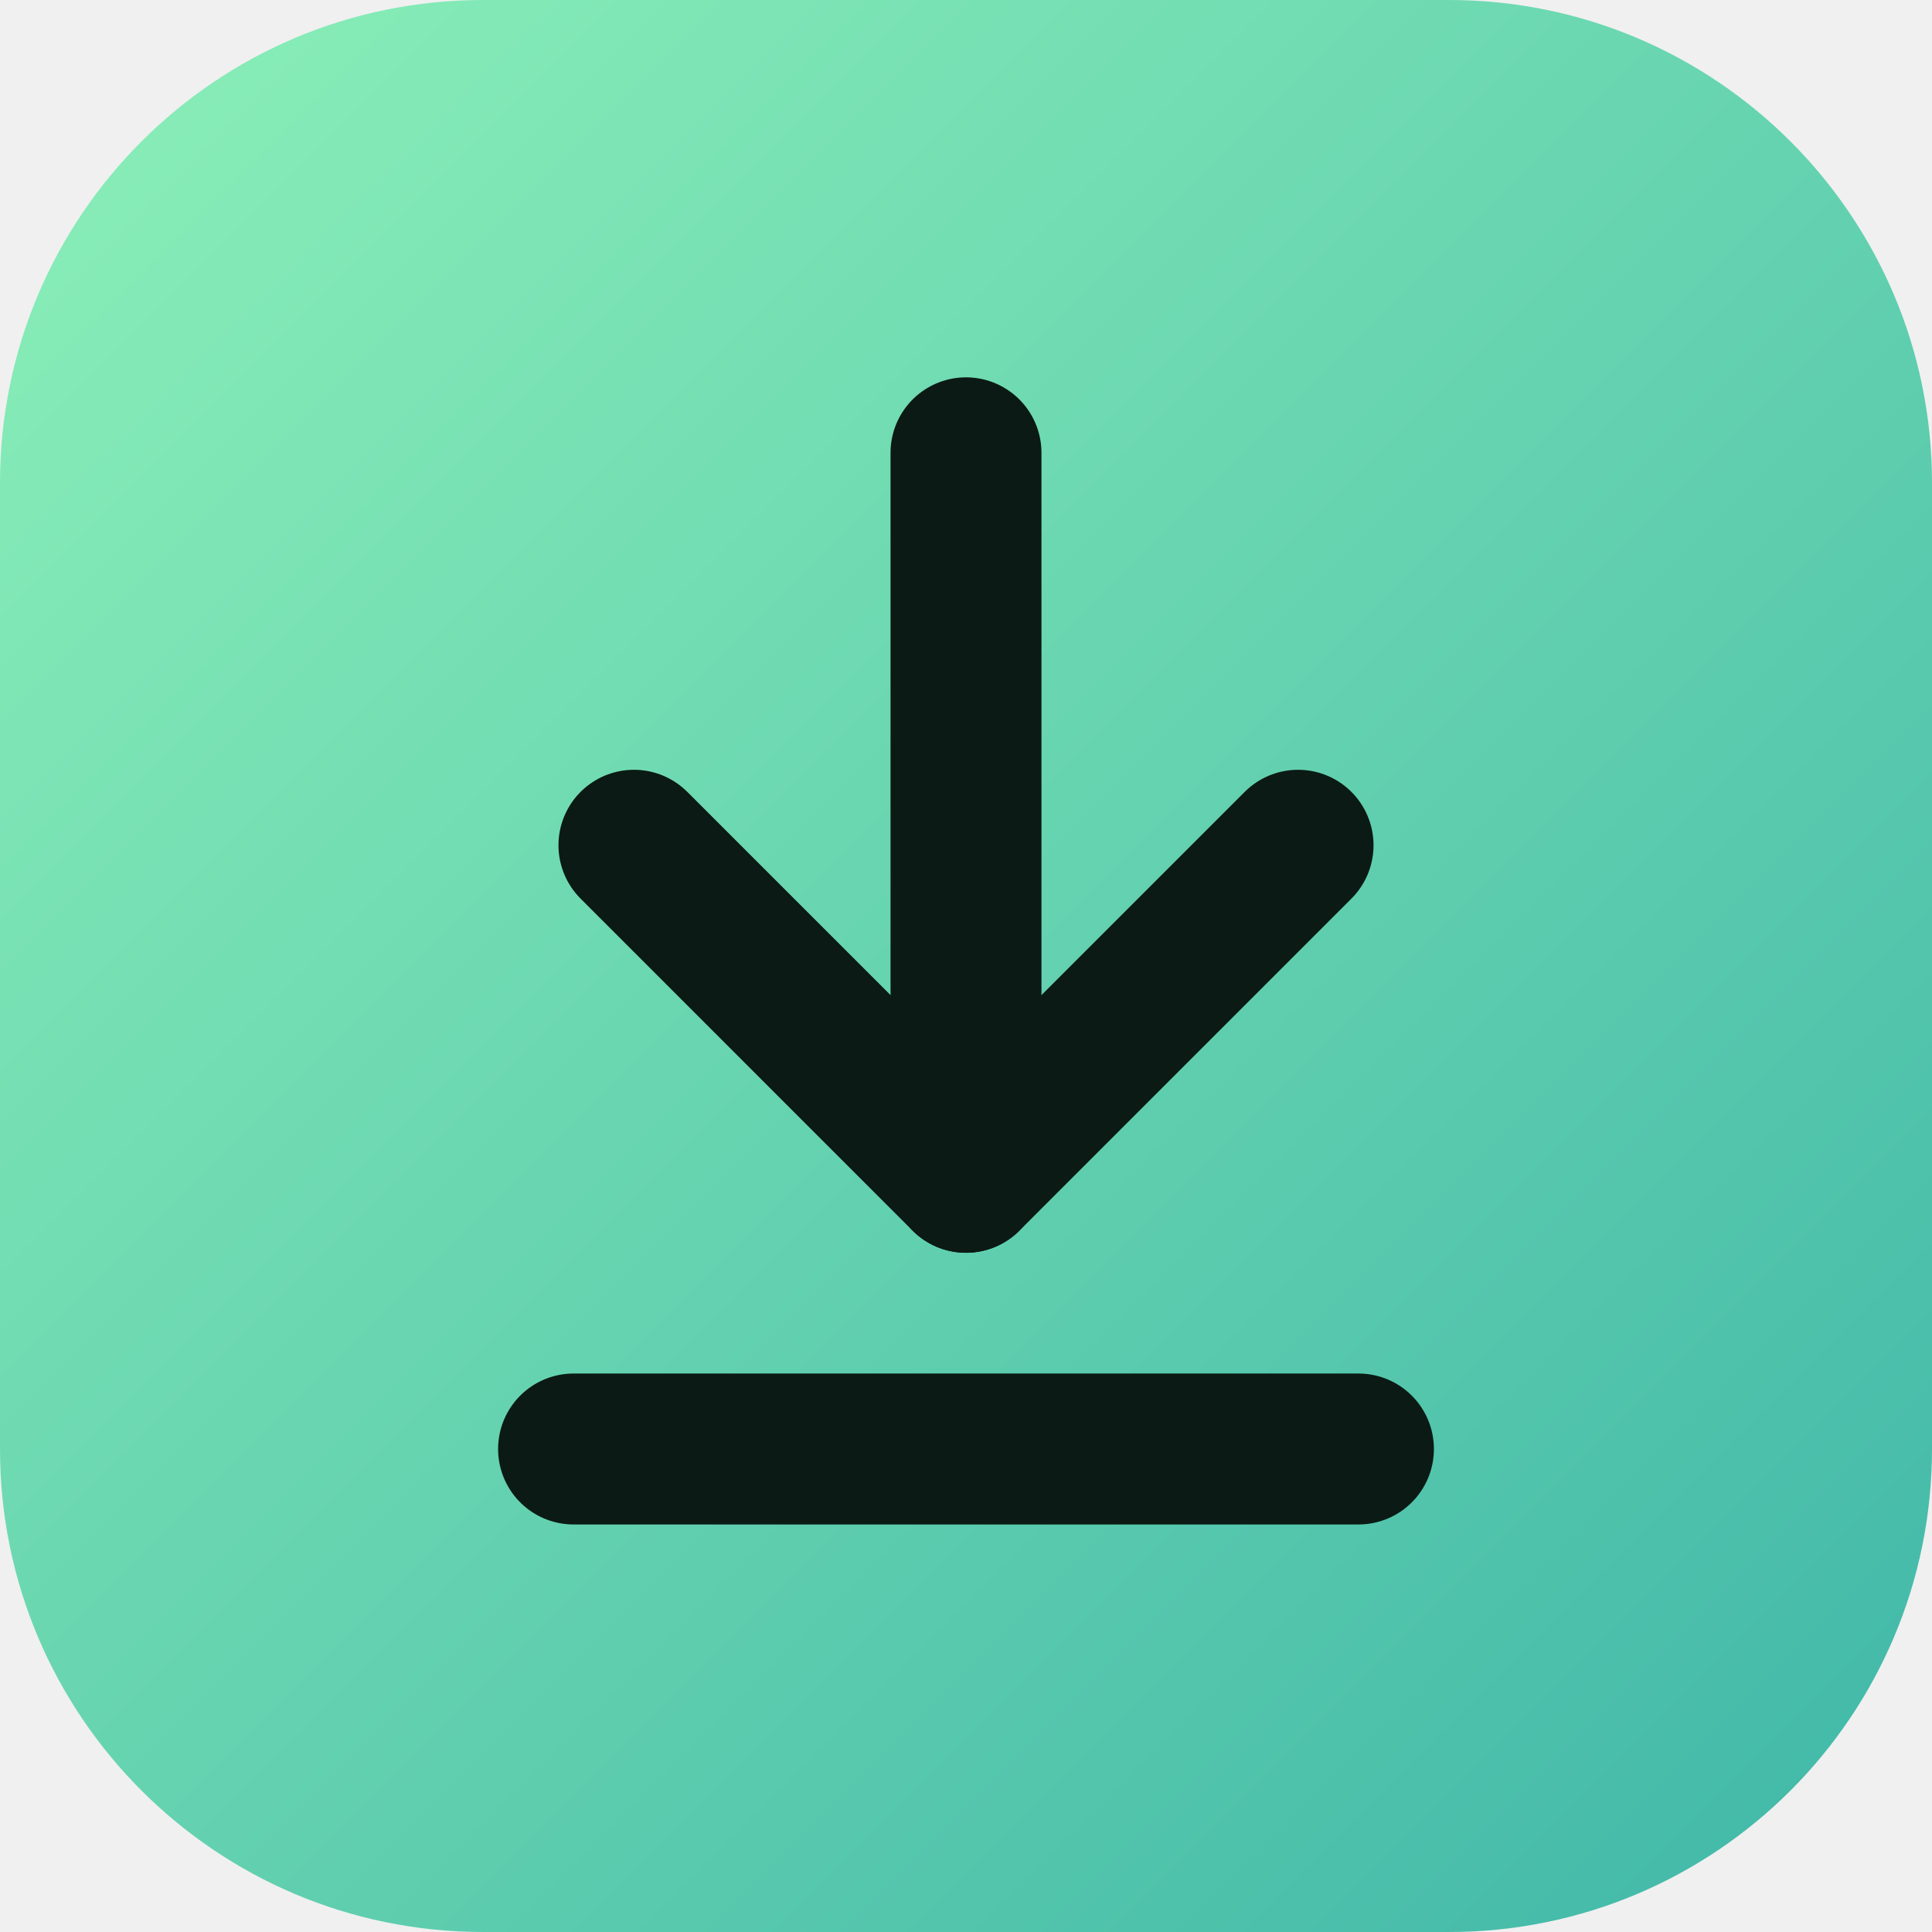
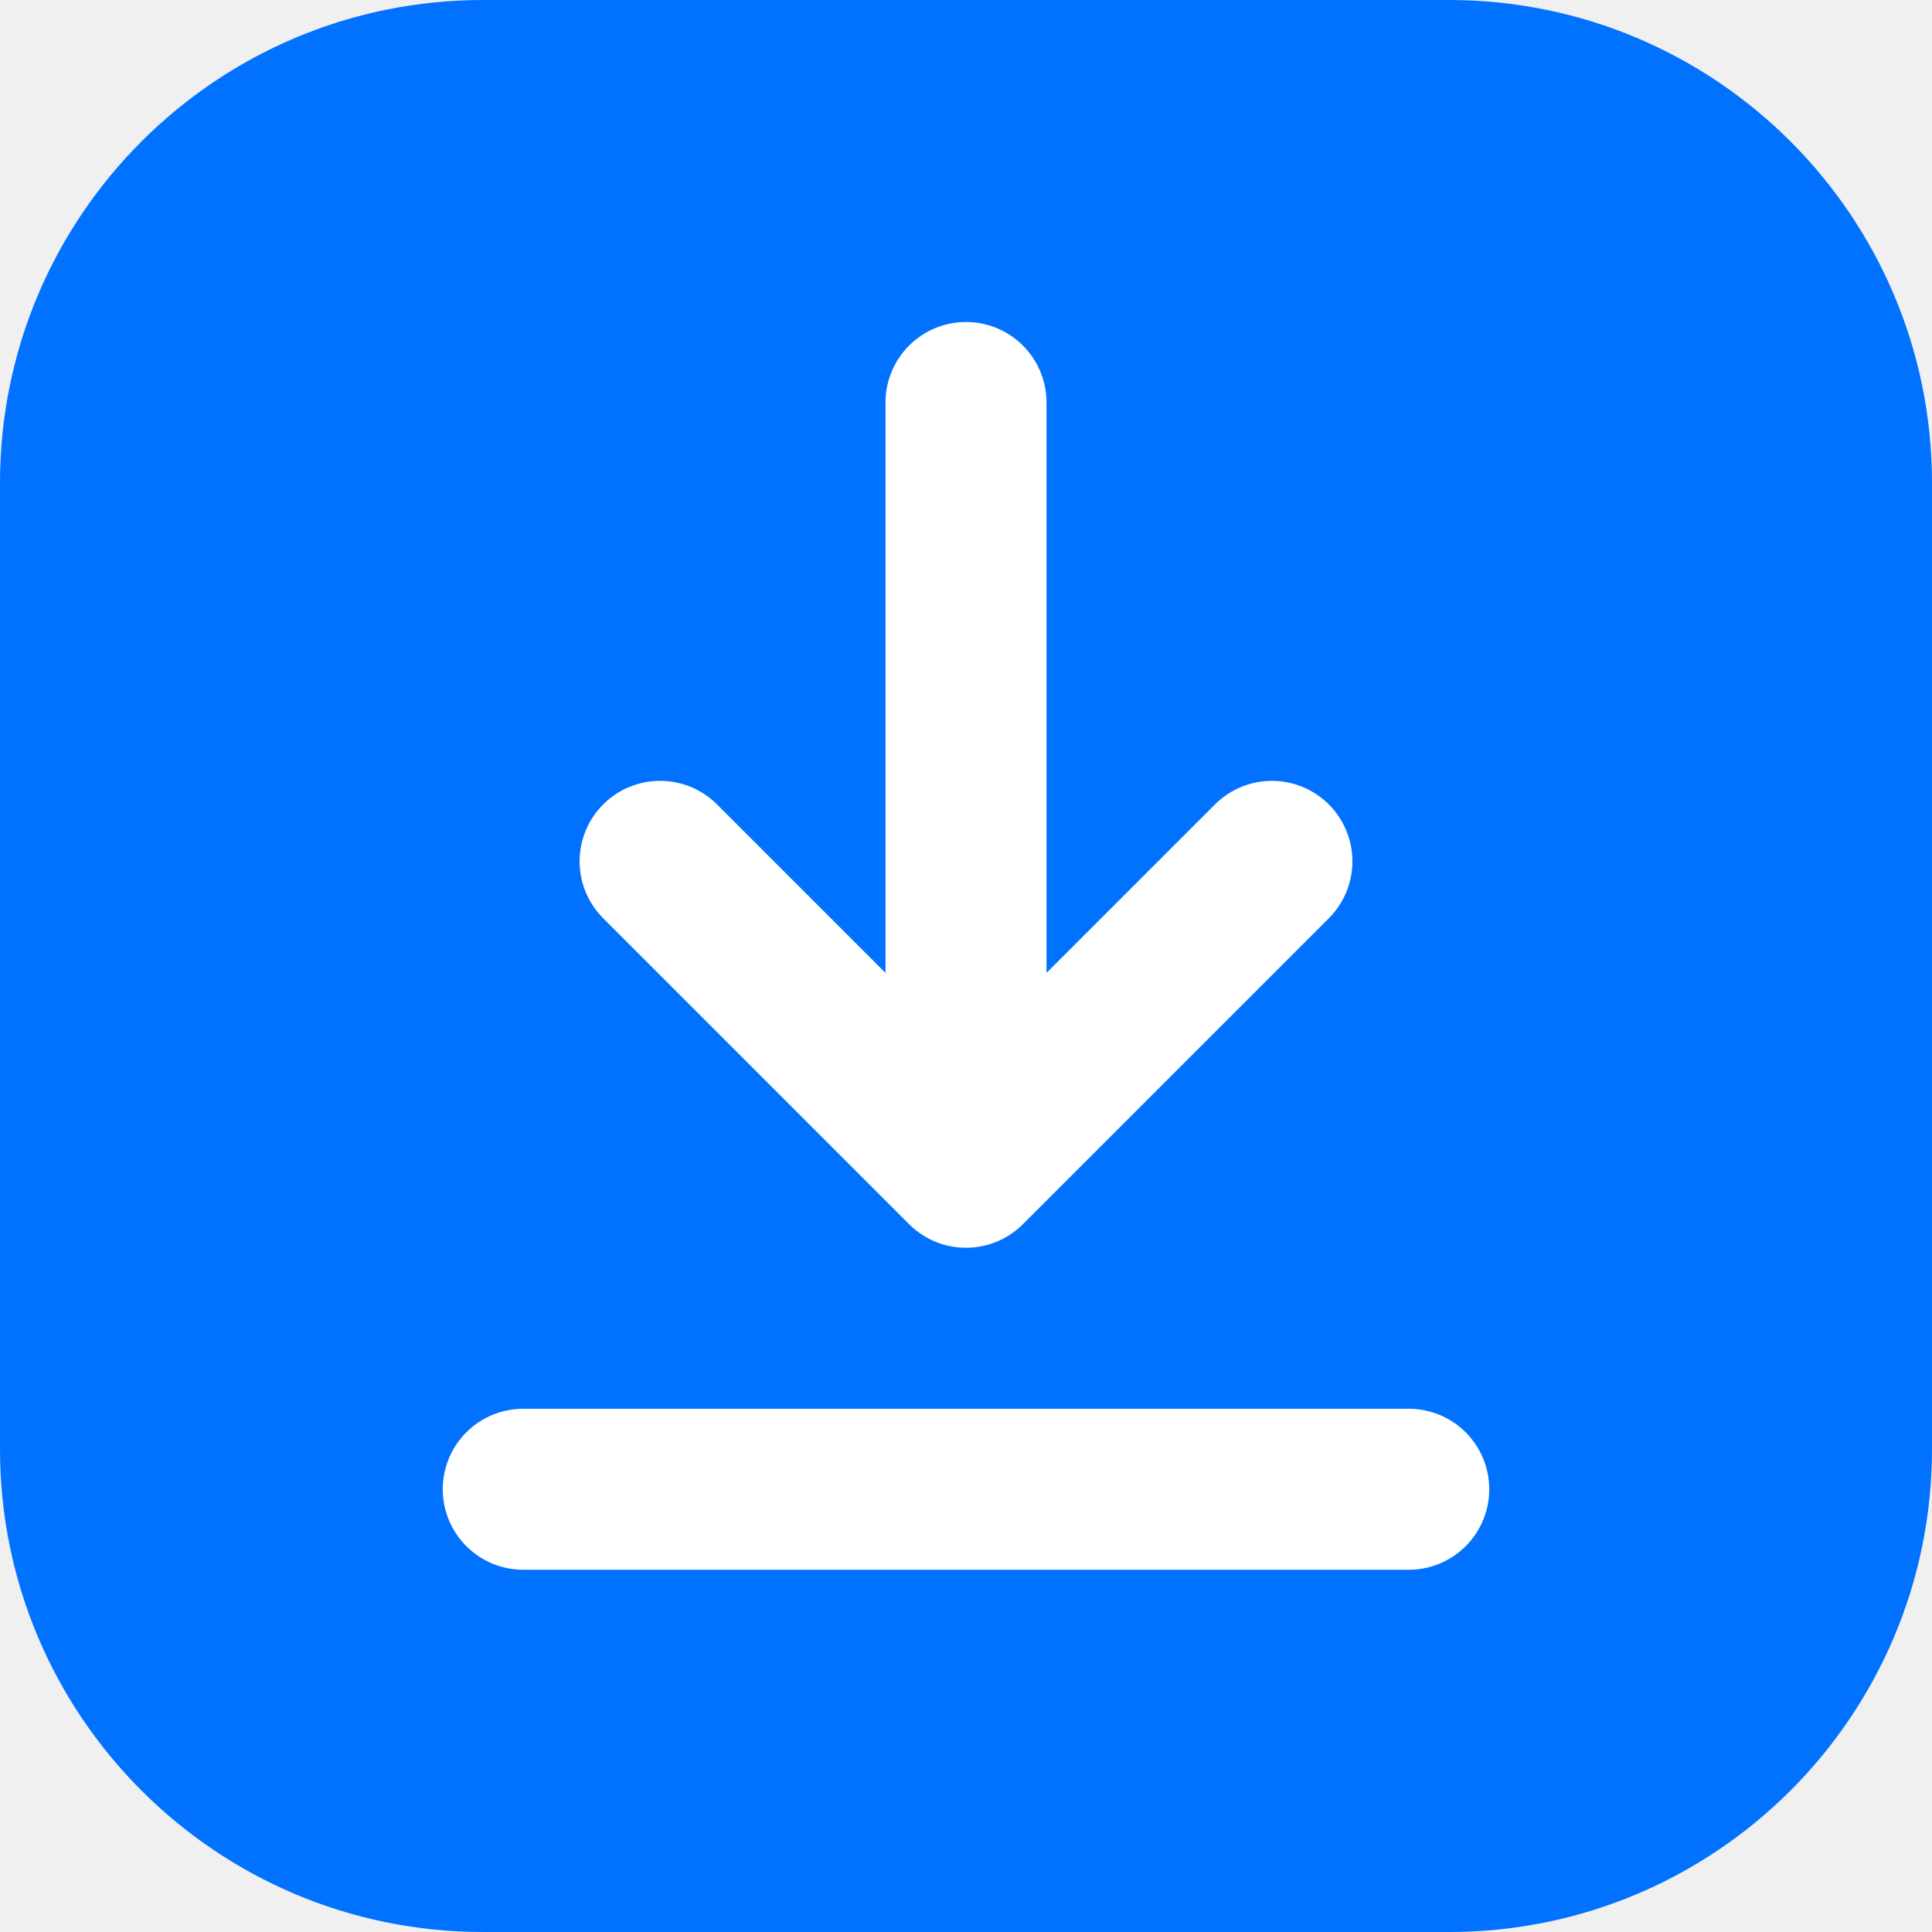
- <svg xmlns="http://www.w3.org/2000/svg" viewBox="0 0 64 64" width="256" height="256">
-   <defs>
-     <linearGradient id="g" x1="0" y1="0" x2="1" y2="1">
-       <stop offset="0" stop-color="#8CF0B8" />
-       <stop offset="1" stop-color="#3FB6A8" />
-     </linearGradient>
-   </defs>
-   <rect width="64" height="64" rx="16" fill="url(#g)" />
-   <g fill="none" stroke="#0B1A14" stroke-width="5" stroke-linecap="round" stroke-linejoin="round">
-     <path d="M32 15v24" />
-     <path d="M21 28l11 11 11-11" />
-     <path d="M19 48h26" />
-   </g>
+ <svg xmlns="http://www.w3.org/2000/svg" width="24" height="24" viewBox="0 0 24 24">
+   <rect x="0" y="0" width="24" height="24" rx="6" fill="#0072FF" />
+   <path d="M12 5v9.5m0 0-3.8-3.8M12 14.5l3.8-3.8M6.5 18.5h11" fill="none" stroke="#ffffff" stroke-width="2" stroke-linecap="round" stroke-linejoin="round" />
</svg>
